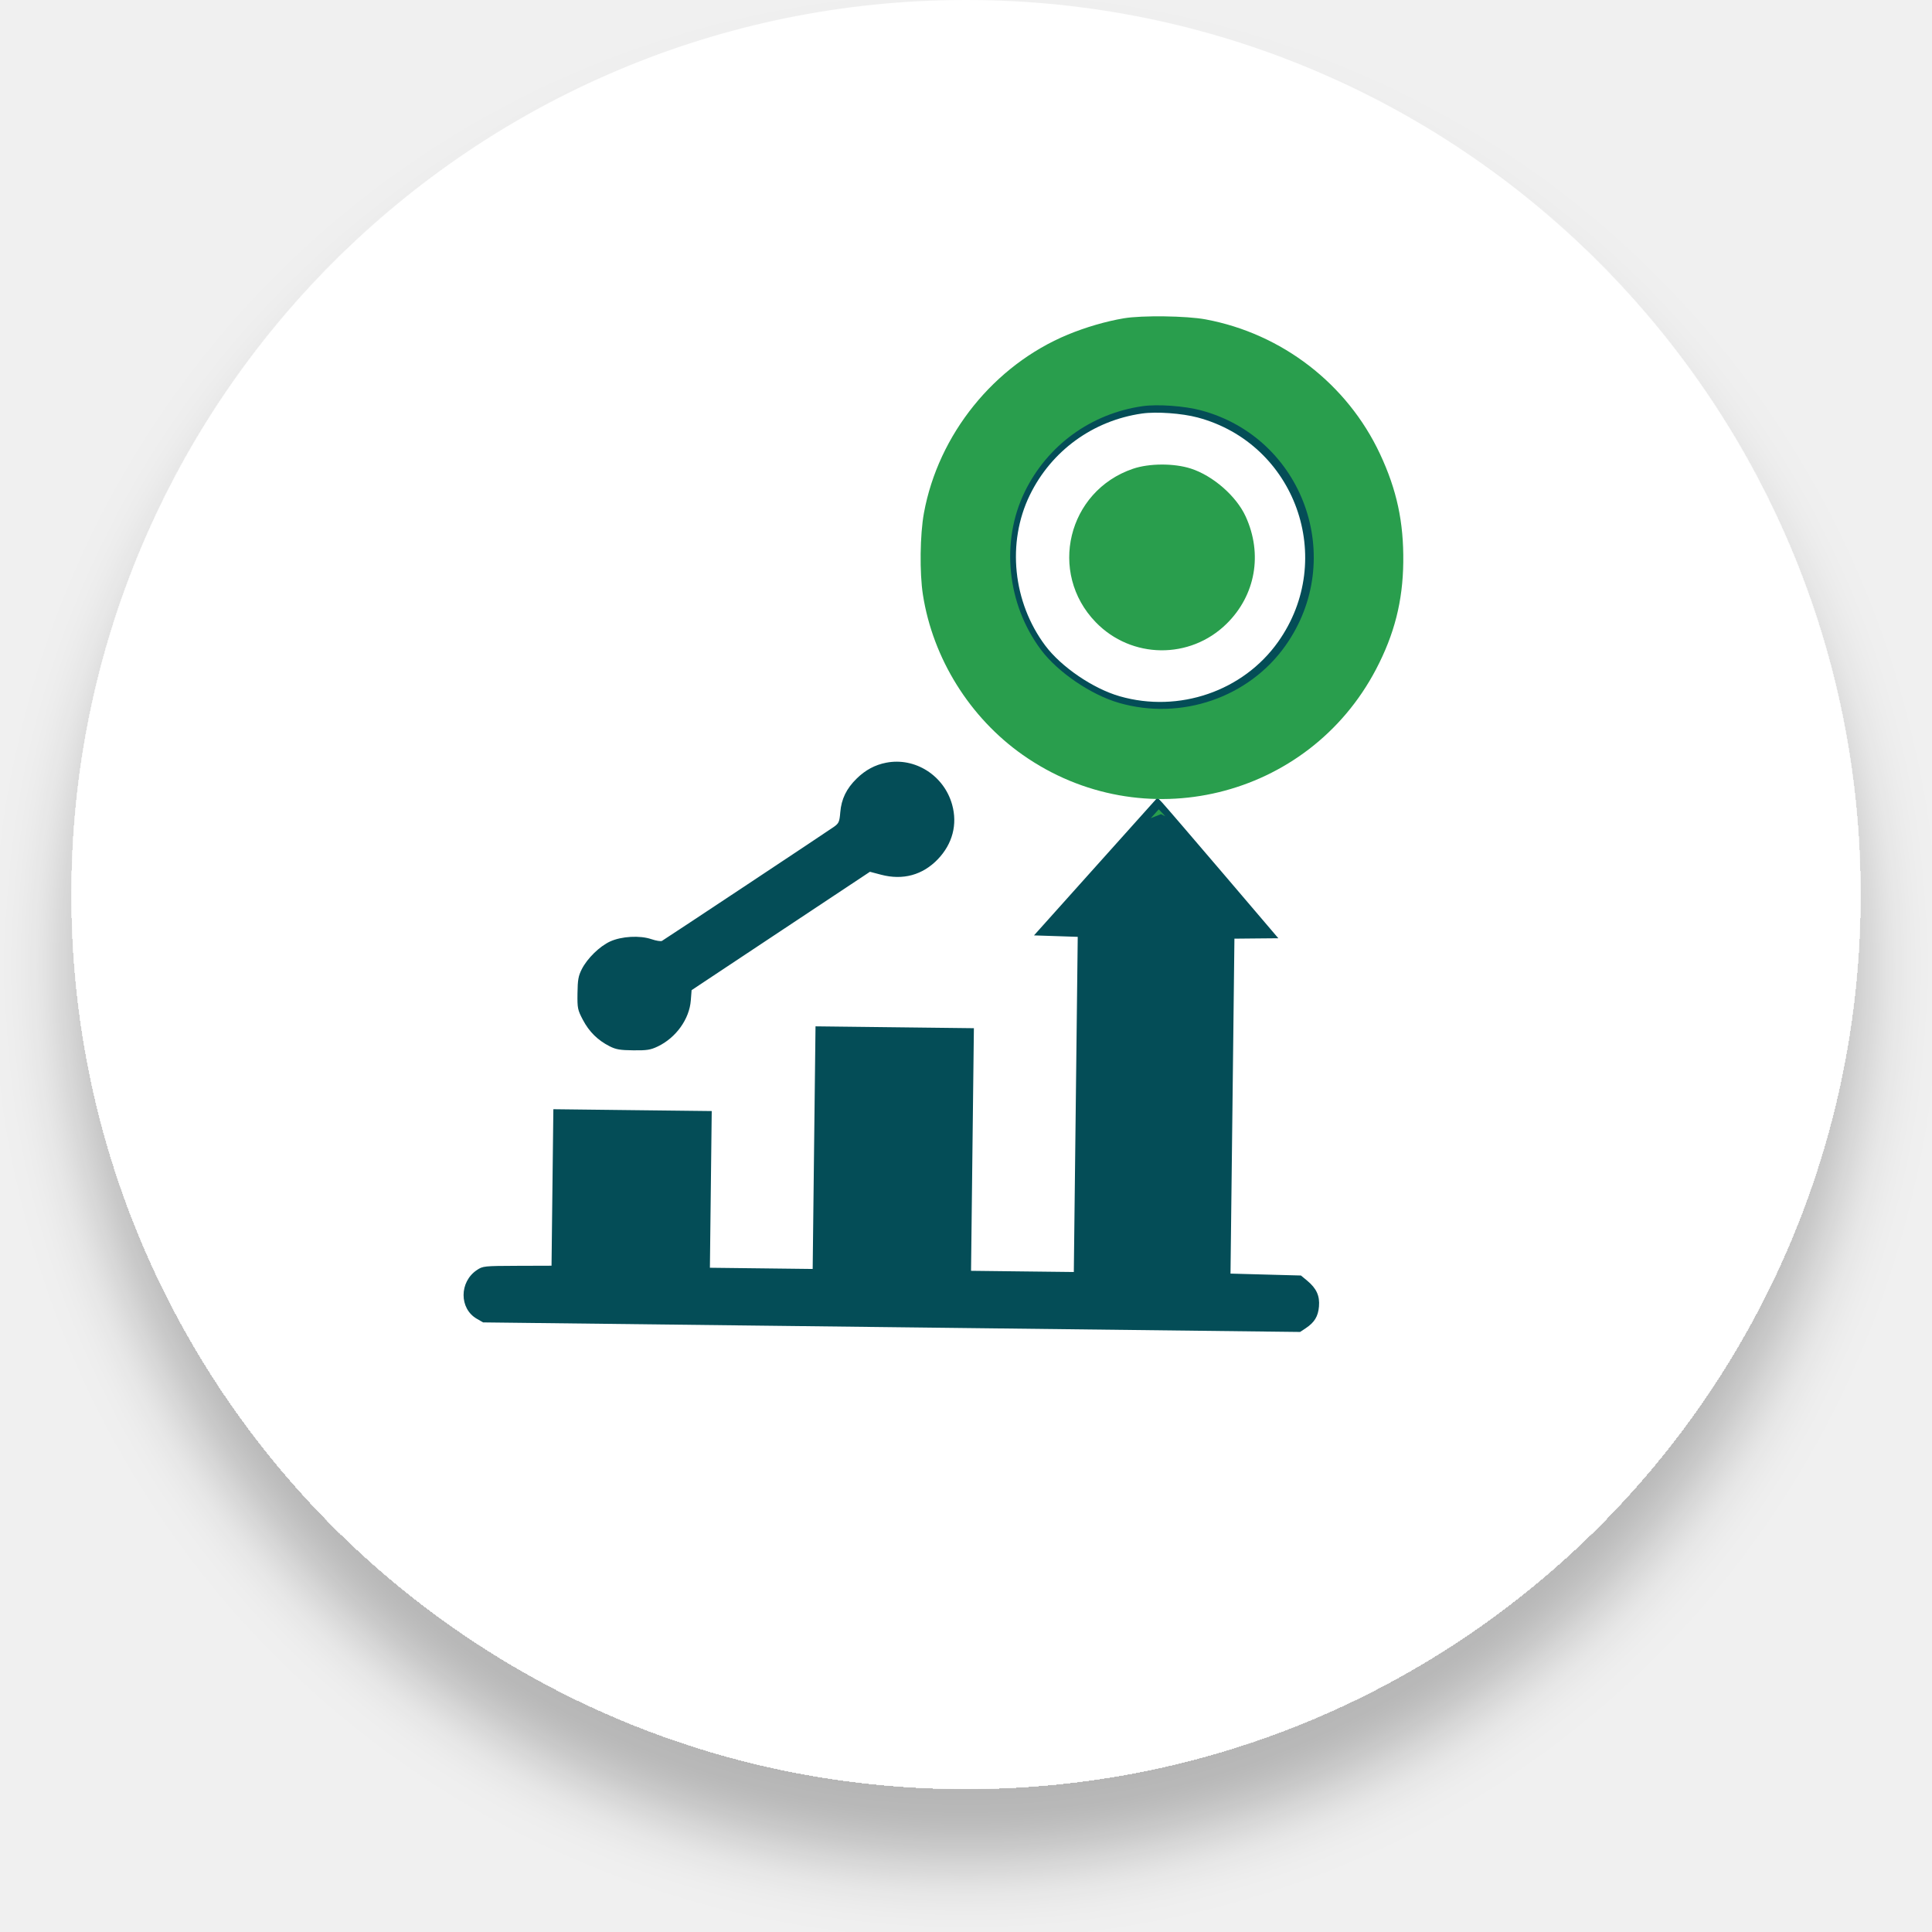
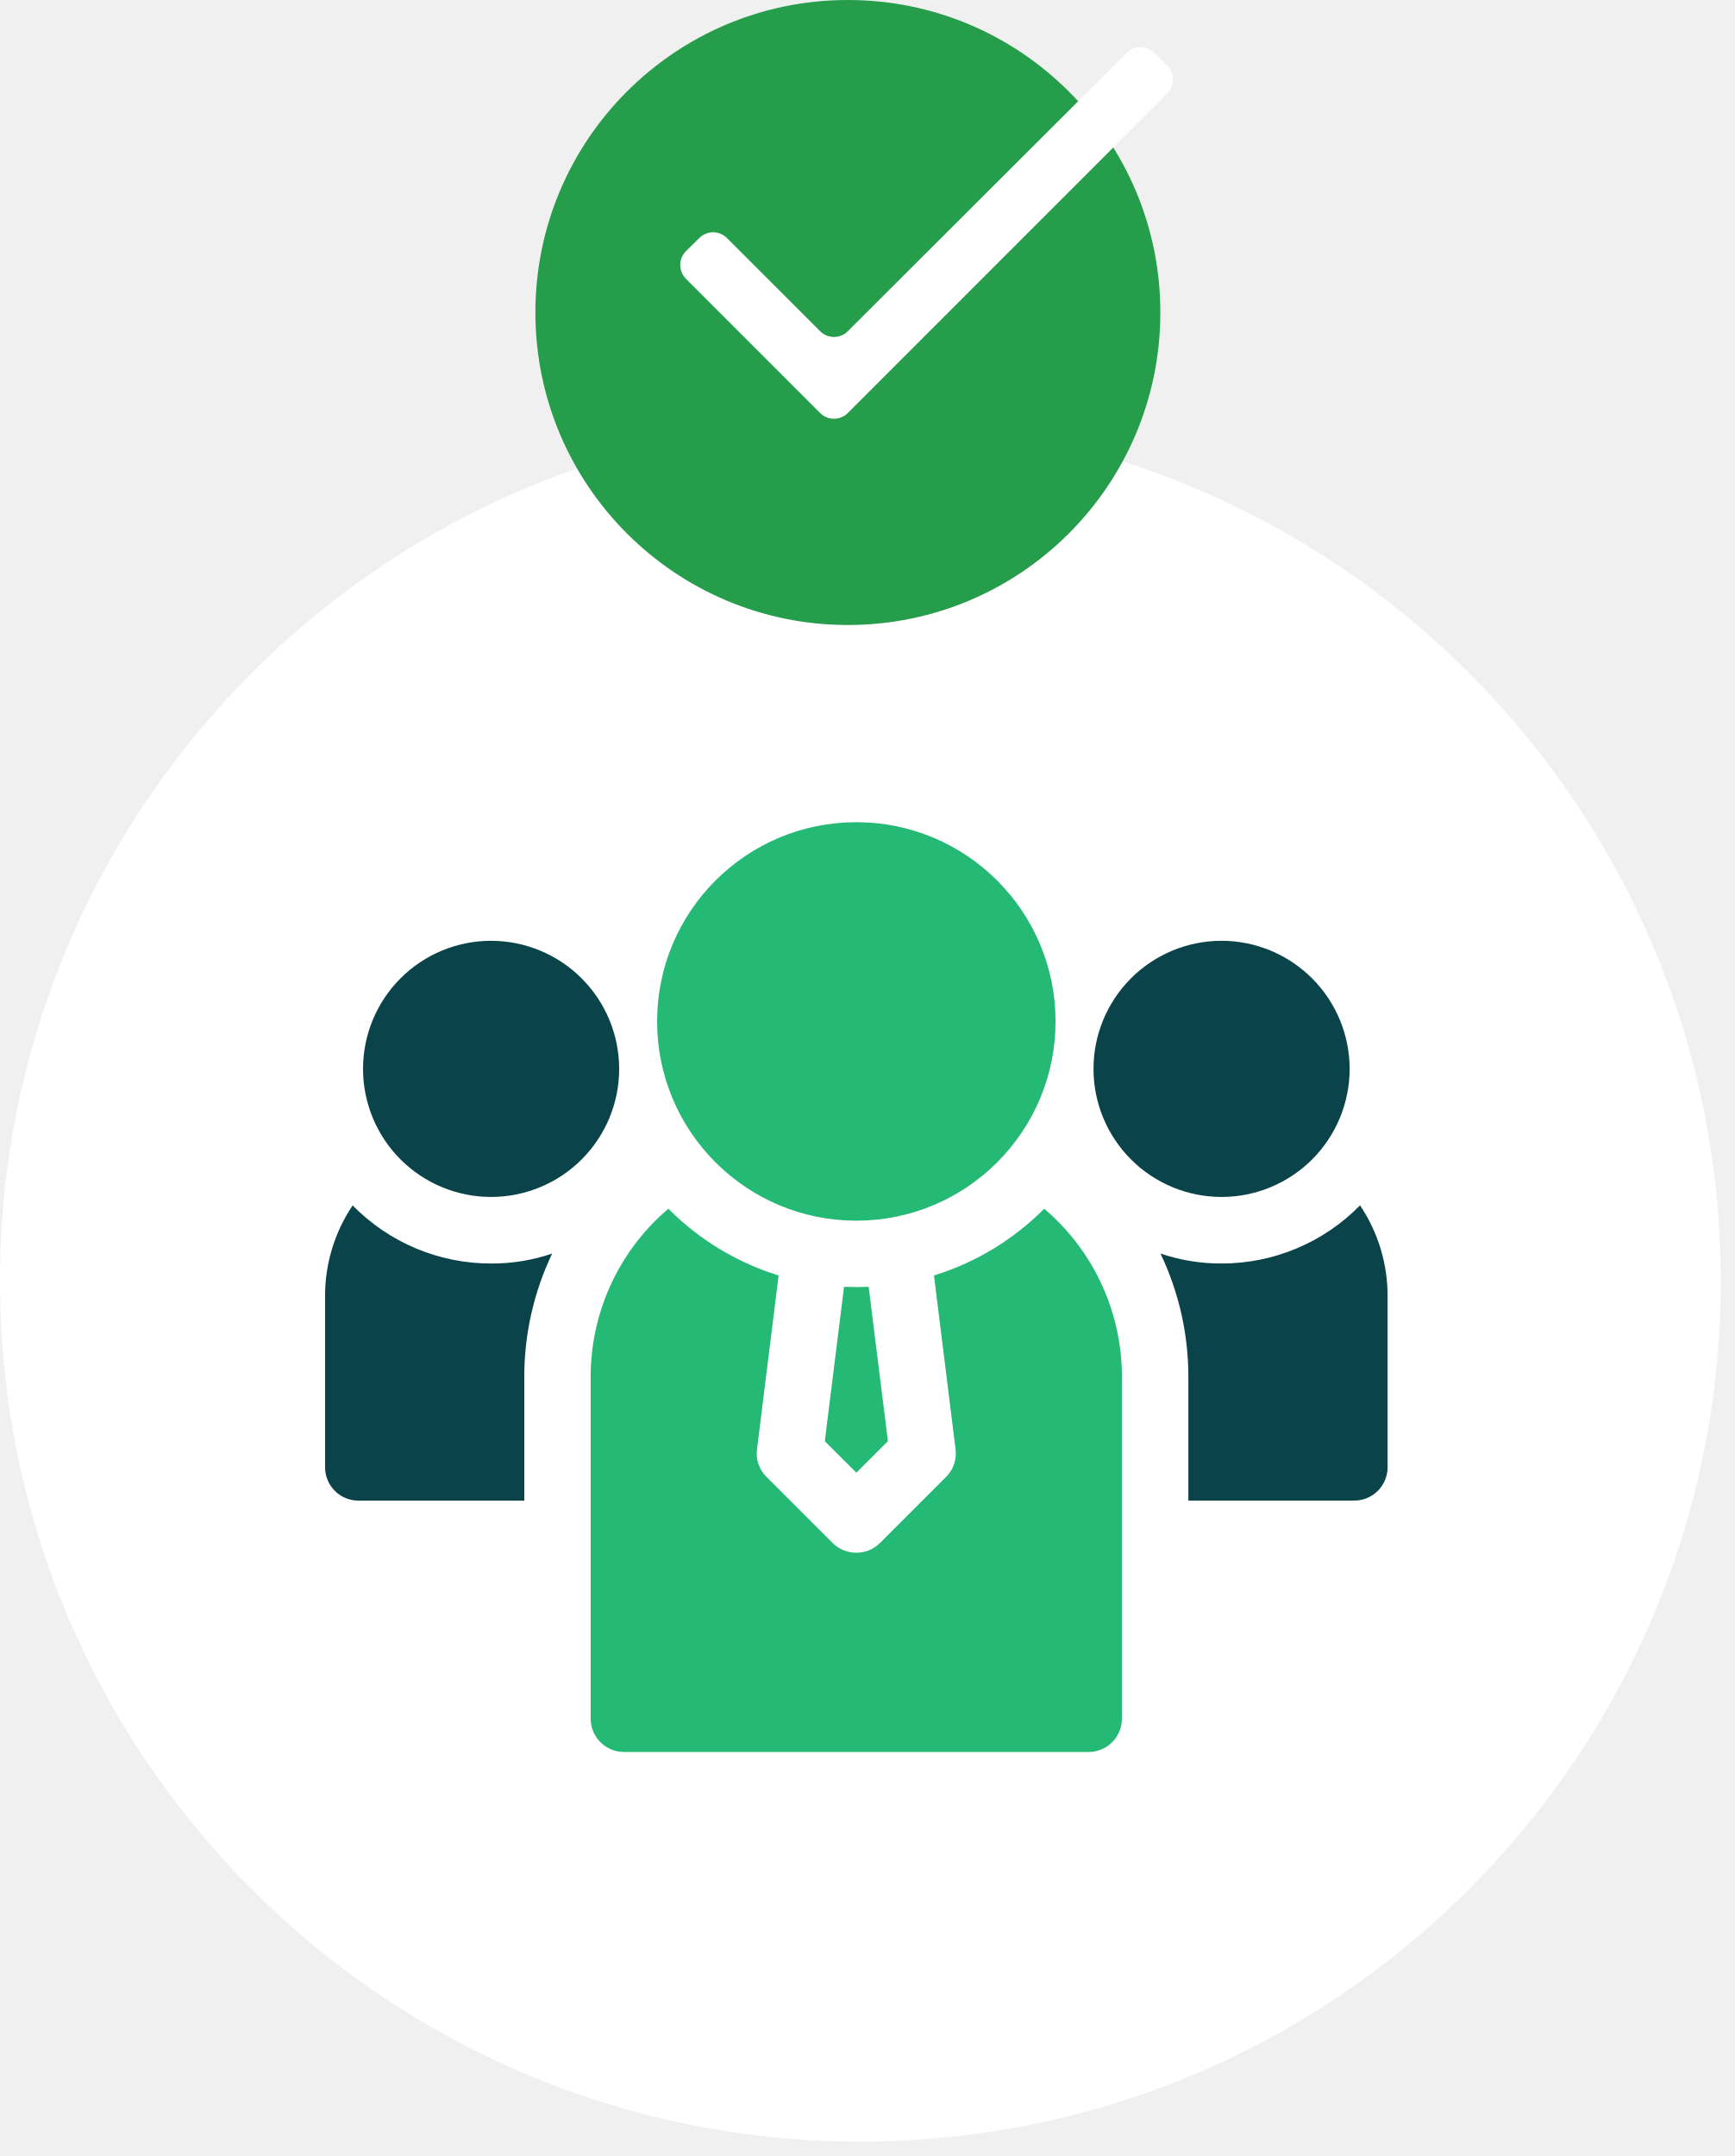
- <svg xmlns="http://www.w3.org/2000/svg" width="108" height="108" viewBox="0 0 108 108" fill="none">
-   <g filter="url(#filter0_d_1308_2268)">
-     <g filter="url(#filter1_b_1308_2268)">
-       <circle cx="54" cy="50" r="50" fill="white" />
-     </g>
-     <path fill-rule="evenodd" clip-rule="evenodd" d="M62.844 18.435C61.884 18.598 60.813 18.91 59.858 19.307C55.938 20.932 52.966 24.618 52.197 28.809C51.987 29.952 51.962 31.993 52.143 33.155C52.672 36.551 54.64 39.707 57.465 41.692C63.836 46.167 72.66 44.028 76.277 37.13C77.255 35.265 77.704 33.498 77.729 31.422C77.753 29.291 77.384 27.575 76.49 25.662C74.746 21.936 71.268 19.251 67.201 18.493C66.184 18.304 63.808 18.272 62.844 18.435ZM66.95 23.338C72.418 24.799 74.731 31.248 71.448 35.879C69.493 38.637 65.902 39.871 62.593 38.922C61.103 38.494 59.327 37.285 58.432 36.09C56.619 33.669 56.275 30.33 57.566 27.678C58.772 25.201 61.098 23.509 63.839 23.116C64.639 23.001 66.075 23.103 66.95 23.338ZM63.333 26.45C59.852 27.632 58.794 31.988 61.349 34.623C63.251 36.585 66.372 36.621 68.319 34.705C69.861 33.186 70.25 30.988 69.331 28.985C68.834 27.902 67.591 26.817 66.41 26.437C65.517 26.15 64.2 26.155 63.333 26.45ZM49.541 42.635C48.913 42.756 48.379 43.043 47.891 43.52C47.318 44.08 47.033 44.664 46.972 45.407C46.928 45.939 46.893 46.021 46.626 46.214C46.332 46.426 37.228 52.465 37.005 52.596C36.942 52.632 36.676 52.59 36.414 52.5C35.766 52.28 34.743 52.337 34.104 52.63C33.521 52.897 32.83 53.572 32.524 54.174C32.331 54.555 32.292 54.771 32.282 55.522C32.271 56.364 32.289 56.452 32.587 57.017C32.933 57.675 33.417 58.152 34.076 58.486C34.429 58.666 34.661 58.706 35.399 58.714C36.159 58.723 36.365 58.691 36.767 58.499C37.789 58.011 38.538 56.968 38.617 55.92L38.661 55.35L43.645 52.041L48.63 48.733L49.253 48.897C50.473 49.219 51.577 48.917 52.427 48.03C53.246 47.174 53.532 46.084 53.225 44.981C52.772 43.35 51.156 42.322 49.541 42.635ZM61.252 48.438L57.801 52.289L59.024 52.329L60.246 52.37L60.137 61.738L60.027 71.106L57.155 71.073L54.282 71.039L54.361 64.258L54.441 57.477L50.014 57.425L45.588 57.373L45.508 64.155L45.429 70.936L42.556 70.902L39.684 70.868L39.735 66.489L39.786 62.109L35.36 62.058L30.933 62.006L30.882 66.38L30.831 70.754L28.916 70.76C27.055 70.767 26.992 70.773 26.658 70.997C25.669 71.658 25.666 73.15 26.652 73.719L27.005 73.923L49.84 74.19L72.676 74.457L72.99 74.249C73.479 73.924 73.683 73.591 73.731 73.037C73.783 72.44 73.593 72.023 73.073 71.591L72.724 71.302L70.755 71.249L68.786 71.195L68.896 61.834L69.005 52.472L70.233 52.46L71.46 52.449L68.336 48.785C66.618 46.771 65.097 45.002 64.958 44.855L64.704 44.588L61.252 48.438Z" fill="#044D57" />
-     <path fill-rule="evenodd" clip-rule="evenodd" d="M59.688 18.707C60.691 18.292 61.815 17.964 62.822 17.793C63.834 17.622 66.328 17.655 67.395 17.854C71.664 18.649 75.314 21.467 77.144 25.378C78.083 27.385 78.47 29.186 78.444 31.424C78.419 33.602 77.948 35.456 76.921 37.414C73.125 44.654 63.864 46.899 57.176 42.202C54.211 40.119 52.146 36.806 51.591 33.242C51.401 32.022 51.427 29.881 51.648 28.68C52.454 24.282 55.574 20.413 59.688 18.707ZM71.852 36.101C75.298 31.24 72.871 24.473 67.132 22.938C66.213 22.692 64.706 22.585 63.866 22.706C60.989 23.118 58.548 24.894 57.283 27.494C55.928 30.277 56.289 33.782 58.191 36.322C59.131 37.577 60.995 38.845 62.559 39.294C66.032 40.291 69.801 38.996 71.852 36.101ZM61.253 34.783C58.572 32.017 59.681 27.446 63.335 26.204C64.245 25.895 65.627 25.89 66.565 26.192C67.804 26.59 69.109 27.729 69.631 28.866C70.595 30.968 70.187 33.275 68.568 34.868C66.525 36.88 63.249 36.842 61.253 34.783ZM65.141 45.633C65.091 45.577 65.057 45.539 65.041 45.522L64.774 45.242L64.329 45.738C64.546 45.647 64.744 45.569 64.902 45.51L65.141 45.633Z" fill="#299E4D" />
-   </g>
-   <defs>
-     <filter id="filter0_d_1308_2268" x="0" y="0" width="108" height="108" filterUnits="userSpaceOnUse" color-interpolation-filters="sRGB">
-       <feFlood flood-opacity="0" result="BackgroundImageFix" />
-       <feColorMatrix in="SourceAlpha" type="matrix" values="0 0 0 0 0 0 0 0 0 0 0 0 0 0 0 0 0 0 127 0" result="hardAlpha" />
-       <feOffset dy="4" />
-       <feGaussianBlur stdDeviation="2" />
-       <feComposite in2="hardAlpha" operator="out" />
-       <feColorMatrix type="matrix" values="0 0 0 0 0 0 0 0 0 0 0 0 0 0 0 0 0 0 0.25 0" />
-       <feBlend mode="normal" in2="BackgroundImageFix" result="effect1_dropShadow_1308_2268" />
-       <feBlend mode="normal" in="SourceGraphic" in2="effect1_dropShadow_1308_2268" result="shape" />
-     </filter>
-     <filter id="filter1_b_1308_2268" x="1.6" y="-2.4" width="104.8" height="104.8" filterUnits="userSpaceOnUse" color-interpolation-filters="sRGB">
-       <feFlood flood-opacity="0" result="BackgroundImageFix" />
-       <feGaussianBlur in="BackgroundImageFix" stdDeviation="1.2" />
-       <feComposite in2="SourceAlpha" operator="in" result="effect1_backgroundBlur_1308_2268" />
-       <feBlend mode="normal" in="SourceGraphic" in2="effect1_backgroundBlur_1308_2268" result="shape" />
-     </filter>
-   </defs>
+ <svg xmlns="http://www.w3.org/2000/svg" width="103" height="128" viewBox="0 0 103 128" fill="none">
+   <circle cx="51.085" cy="76.059" r="51.085" fill="white" />
+   <path d="M62.385 60.642C62.385 67.016 57.218 72.183 50.844 72.183C44.47 72.183 39.303 67.016 39.303 60.642C39.303 54.268 44.47 49.101 50.844 49.101C57.218 49.101 62.385 54.268 62.385 60.642Z" fill="#24B974" stroke="#24B974" stroke-width="0.575" />
+   <path d="M50.846 87.027L49.275 85.457L50.368 76.695C50.53 76.701 50.691 76.701 50.84 76.701H50.846H50.851C50.999 76.701 51.161 76.701 51.323 76.695L52.416 85.457L50.846 87.027Z" fill="#24B974" stroke="#24B974" stroke-width="0.575" />
+   <path d="M62.013 72.153C64.735 74.563 66.305 78.02 66.326 81.661V81.757L66.326 102.042C66.326 102.042 66.326 102.042 66.326 102.042C66.324 102.488 66.146 102.916 65.831 103.231C65.515 103.547 65.087 103.725 64.641 103.726C64.641 103.726 64.641 103.726 64.641 103.726H37.042C37.042 103.726 37.042 103.726 37.042 103.726C36.596 103.725 36.168 103.547 35.853 103.231C35.537 102.916 35.359 102.488 35.358 102.042L35.358 81.757L35.358 81.757C35.351 78.081 36.925 74.584 39.67 72.153C41.436 73.871 43.572 75.162 45.914 75.926L44.662 85.997C44.662 85.997 44.662 85.998 44.662 85.998C44.571 86.688 44.805 87.38 45.295 87.874L45.296 87.874L49.239 91.817L49.241 91.819C49.669 92.238 50.243 92.473 50.842 92.473C51.44 92.473 52.015 92.238 52.443 91.819L52.445 91.817L56.388 87.874L56.388 87.874C56.878 87.38 57.113 86.688 57.021 85.998C57.021 85.997 57.021 85.997 57.021 85.997L55.769 75.926C58.112 75.162 60.248 73.871 62.013 72.153Z" fill="#24B974" stroke="#24B974" stroke-width="0.575" />
+   <path d="M29.16 55.854C27.143 55.854 25.209 56.654 23.783 58.081C22.356 59.507 21.555 61.441 21.555 63.457C21.555 65.475 22.356 67.409 23.782 68.835C25.207 70.261 27.142 71.062 29.159 71.062C31.175 71.062 33.109 70.261 34.536 68.835C35.962 67.409 36.763 65.475 36.763 63.458C36.761 61.442 35.959 59.509 34.534 58.084C33.108 56.658 31.175 55.856 29.16 55.854Z" fill="#0B434B" />
+   <path d="M32.785 74.423C31.691 76.713 31.125 79.219 31.129 81.757V89.091L21.272 89.09C20.75 89.089 20.249 88.881 19.88 88.511C19.511 88.142 19.302 87.641 19.301 87.119V76.986C19.29 75.055 19.86 73.166 20.937 71.564C23.102 73.773 26.065 75.017 29.158 75.014C30.391 75.02 31.617 74.82 32.785 74.423L32.785 74.423Z" fill="#0B434B" />
+   <path d="M72.529 55.854C70.513 55.854 68.579 56.655 67.153 58.081C65.727 59.507 64.926 61.441 64.926 63.458C64.926 65.475 65.727 67.409 67.153 68.835C68.579 70.261 70.513 71.062 72.53 71.062C74.546 71.062 76.481 70.261 77.906 68.835C79.332 67.409 80.134 65.475 80.134 63.458C80.132 61.442 79.33 59.509 77.904 58.084C76.478 56.658 74.546 55.856 72.529 55.853V55.854Z" fill="#0B434B" />
+   <path d="M82.387 76.984V87.117C82.385 87.64 82.177 88.14 81.808 88.509C81.438 88.879 80.938 89.087 80.415 89.088H70.558V81.755C70.562 79.217 69.996 76.711 68.902 74.421C70.07 74.818 71.296 75.018 72.53 75.013C75.622 75.016 78.586 73.772 80.751 71.562C81.828 73.164 82.398 75.053 82.387 76.984Z" fill="#0B434B" />
+   <circle cx="50.342" cy="18.553" r="18.553" fill="#259D4A" />
+   <path d="M50.336 19.667C49.883 20.119 49.149 20.118 48.697 19.666L43.16 14.13C42.71 13.679 41.98 13.677 41.526 14.124L40.733 14.907C40.275 15.359 40.273 16.097 40.728 16.552L48.696 24.52C49.149 24.973 49.883 24.973 50.336 24.52L69.305 5.551C69.758 5.098 69.758 4.364 69.305 3.911L68.533 3.139C68.08 2.686 67.347 2.686 66.894 3.138L50.336 19.667Z" fill="white" />
</svg>
